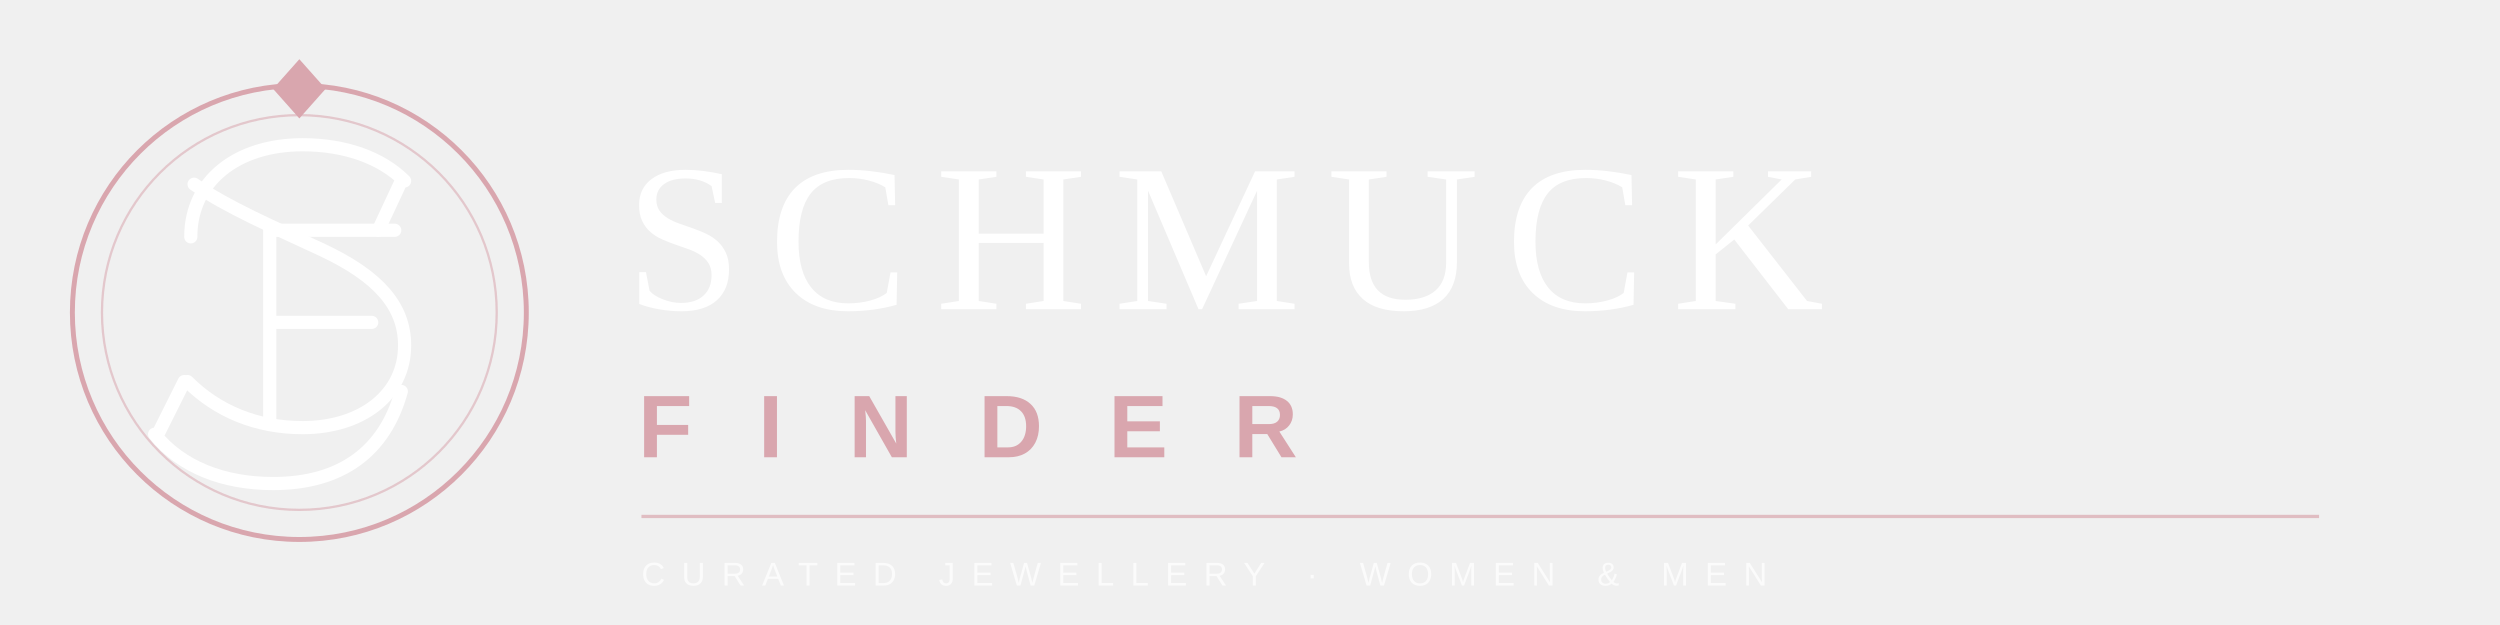
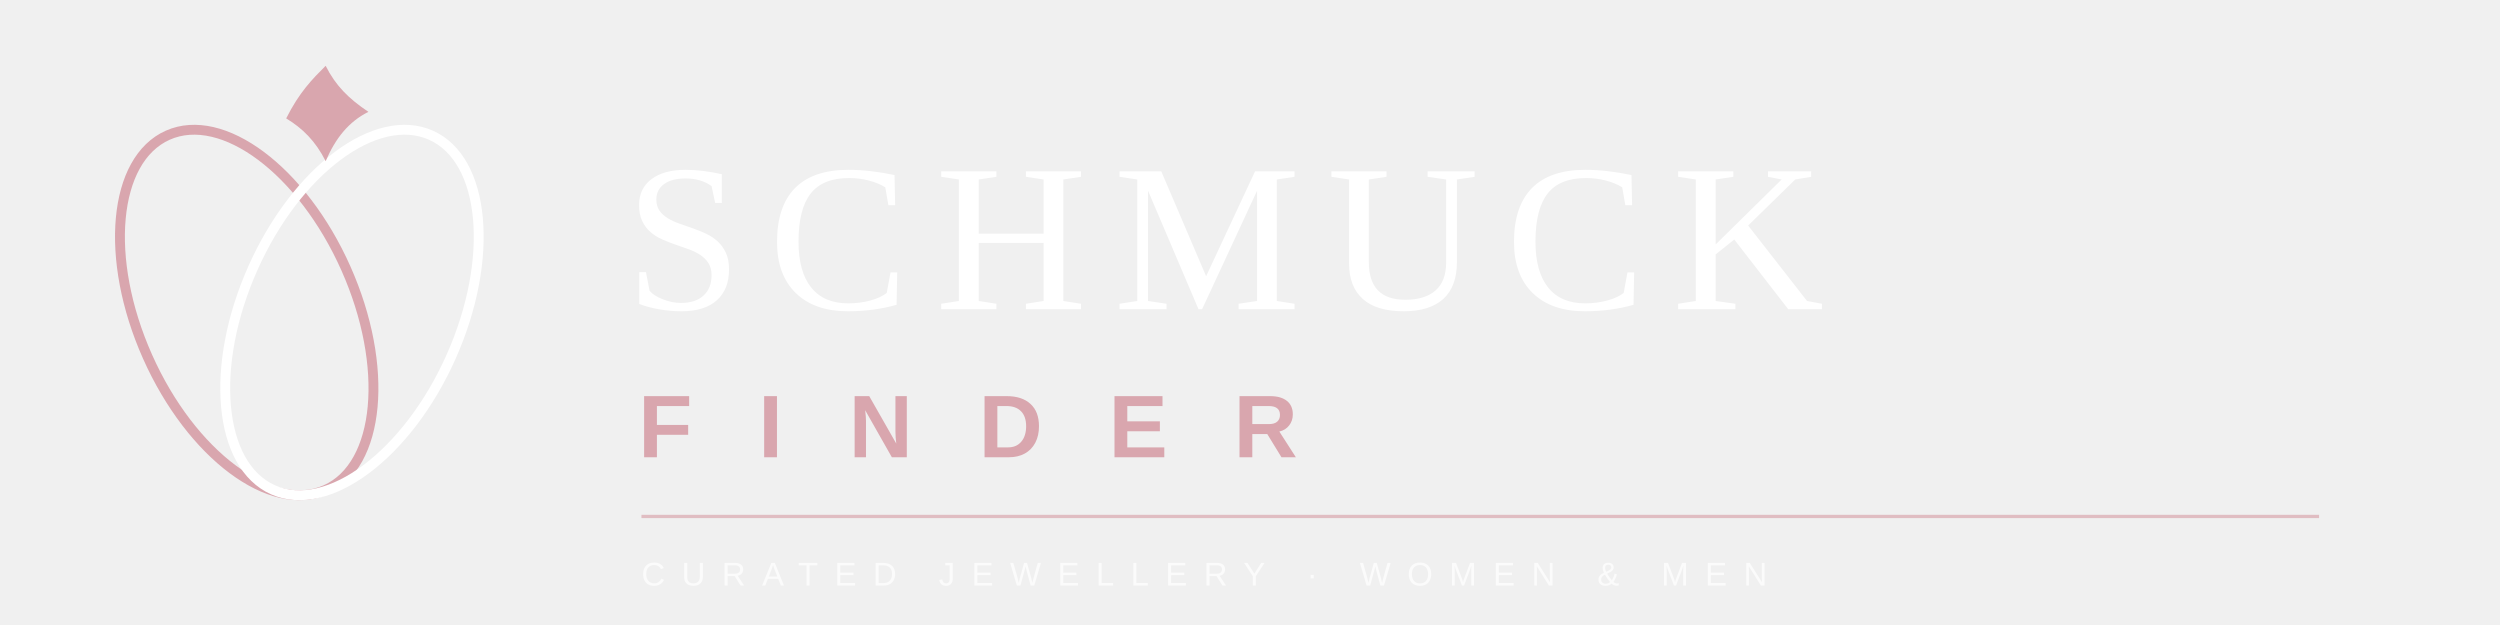
<svg xmlns="http://www.w3.org/2000/svg" viewBox="0 0 760 190" role="img" aria-labelledby="title desc">
-   <g fill="none" stroke="#d9a6ae" stroke-linecap="round" stroke-linejoin="round">
-     <circle cx="91" cy="95" r="69" stroke-width="1.5" />
-     <circle cx="91" cy="95" r="60" stroke-width=".7" opacity=".55" />
-     <path d="M58 72c0-17 14-28 34-28 13 0 24 4 31 11M122 55l-7 15M122 119c-5 18-18 28-39 28-15 0-28-5-36-15M48 132l8-16" stroke="#fff" stroke-width="4" />
-     <path d="M59 56c10 7 24 13 39 20 17 8 25 17 25 29 0 15-13 25-31 25-14 0-26-5-35-14" stroke="#fff" stroke-width="4" />
-     <path d="M82 70h38M82 70v58M82 98h31" stroke="#fff" stroke-width="4" />
-     <path d="m91 18 8 9-8 9-8-9z" fill="#d9a6ae" stroke-width="0" />
+   <g fill="none" stroke-linecap="round">
+     <ellipse cx="75" cy="95" rx="33" ry="59" transform="rotate(-24 75 95)" stroke="#d9a6ae" stroke-width="3" />
+     <ellipse cx="107" cy="95" rx="33" ry="59" transform="rotate(24 107 95)" stroke="#fff" stroke-width="3" />
+     <path d="M87 36c4-8 8-12 12-16 3 6 7 10 13 14-6 3-10 8-13 15-3-6-7-10-12-13Z" fill="#d9a6ae" stroke="none" />
  </g>
  <text x="190" y="94" fill="#fff" font-family="Georgia, 'Times New Roman', serif" font-size="64" letter-spacing="8">SCHMUCK</text>
  <text x="194" y="139" fill="#d9a6ae" font-family="Arial, Helvetica, sans-serif" font-size="27" font-weight="600" letter-spacing="20">FINDER</text>
  <path d="M195 157H705" stroke="#d9a6ae" opacity=".7" />
  <text x="195" y="178" fill="#fff" opacity=".72" font-family="Arial, Helvetica, sans-serif" font-size="10" letter-spacing="5">CURATED JEWELLERY · WOMEN &amp; MEN</text>
</svg>
